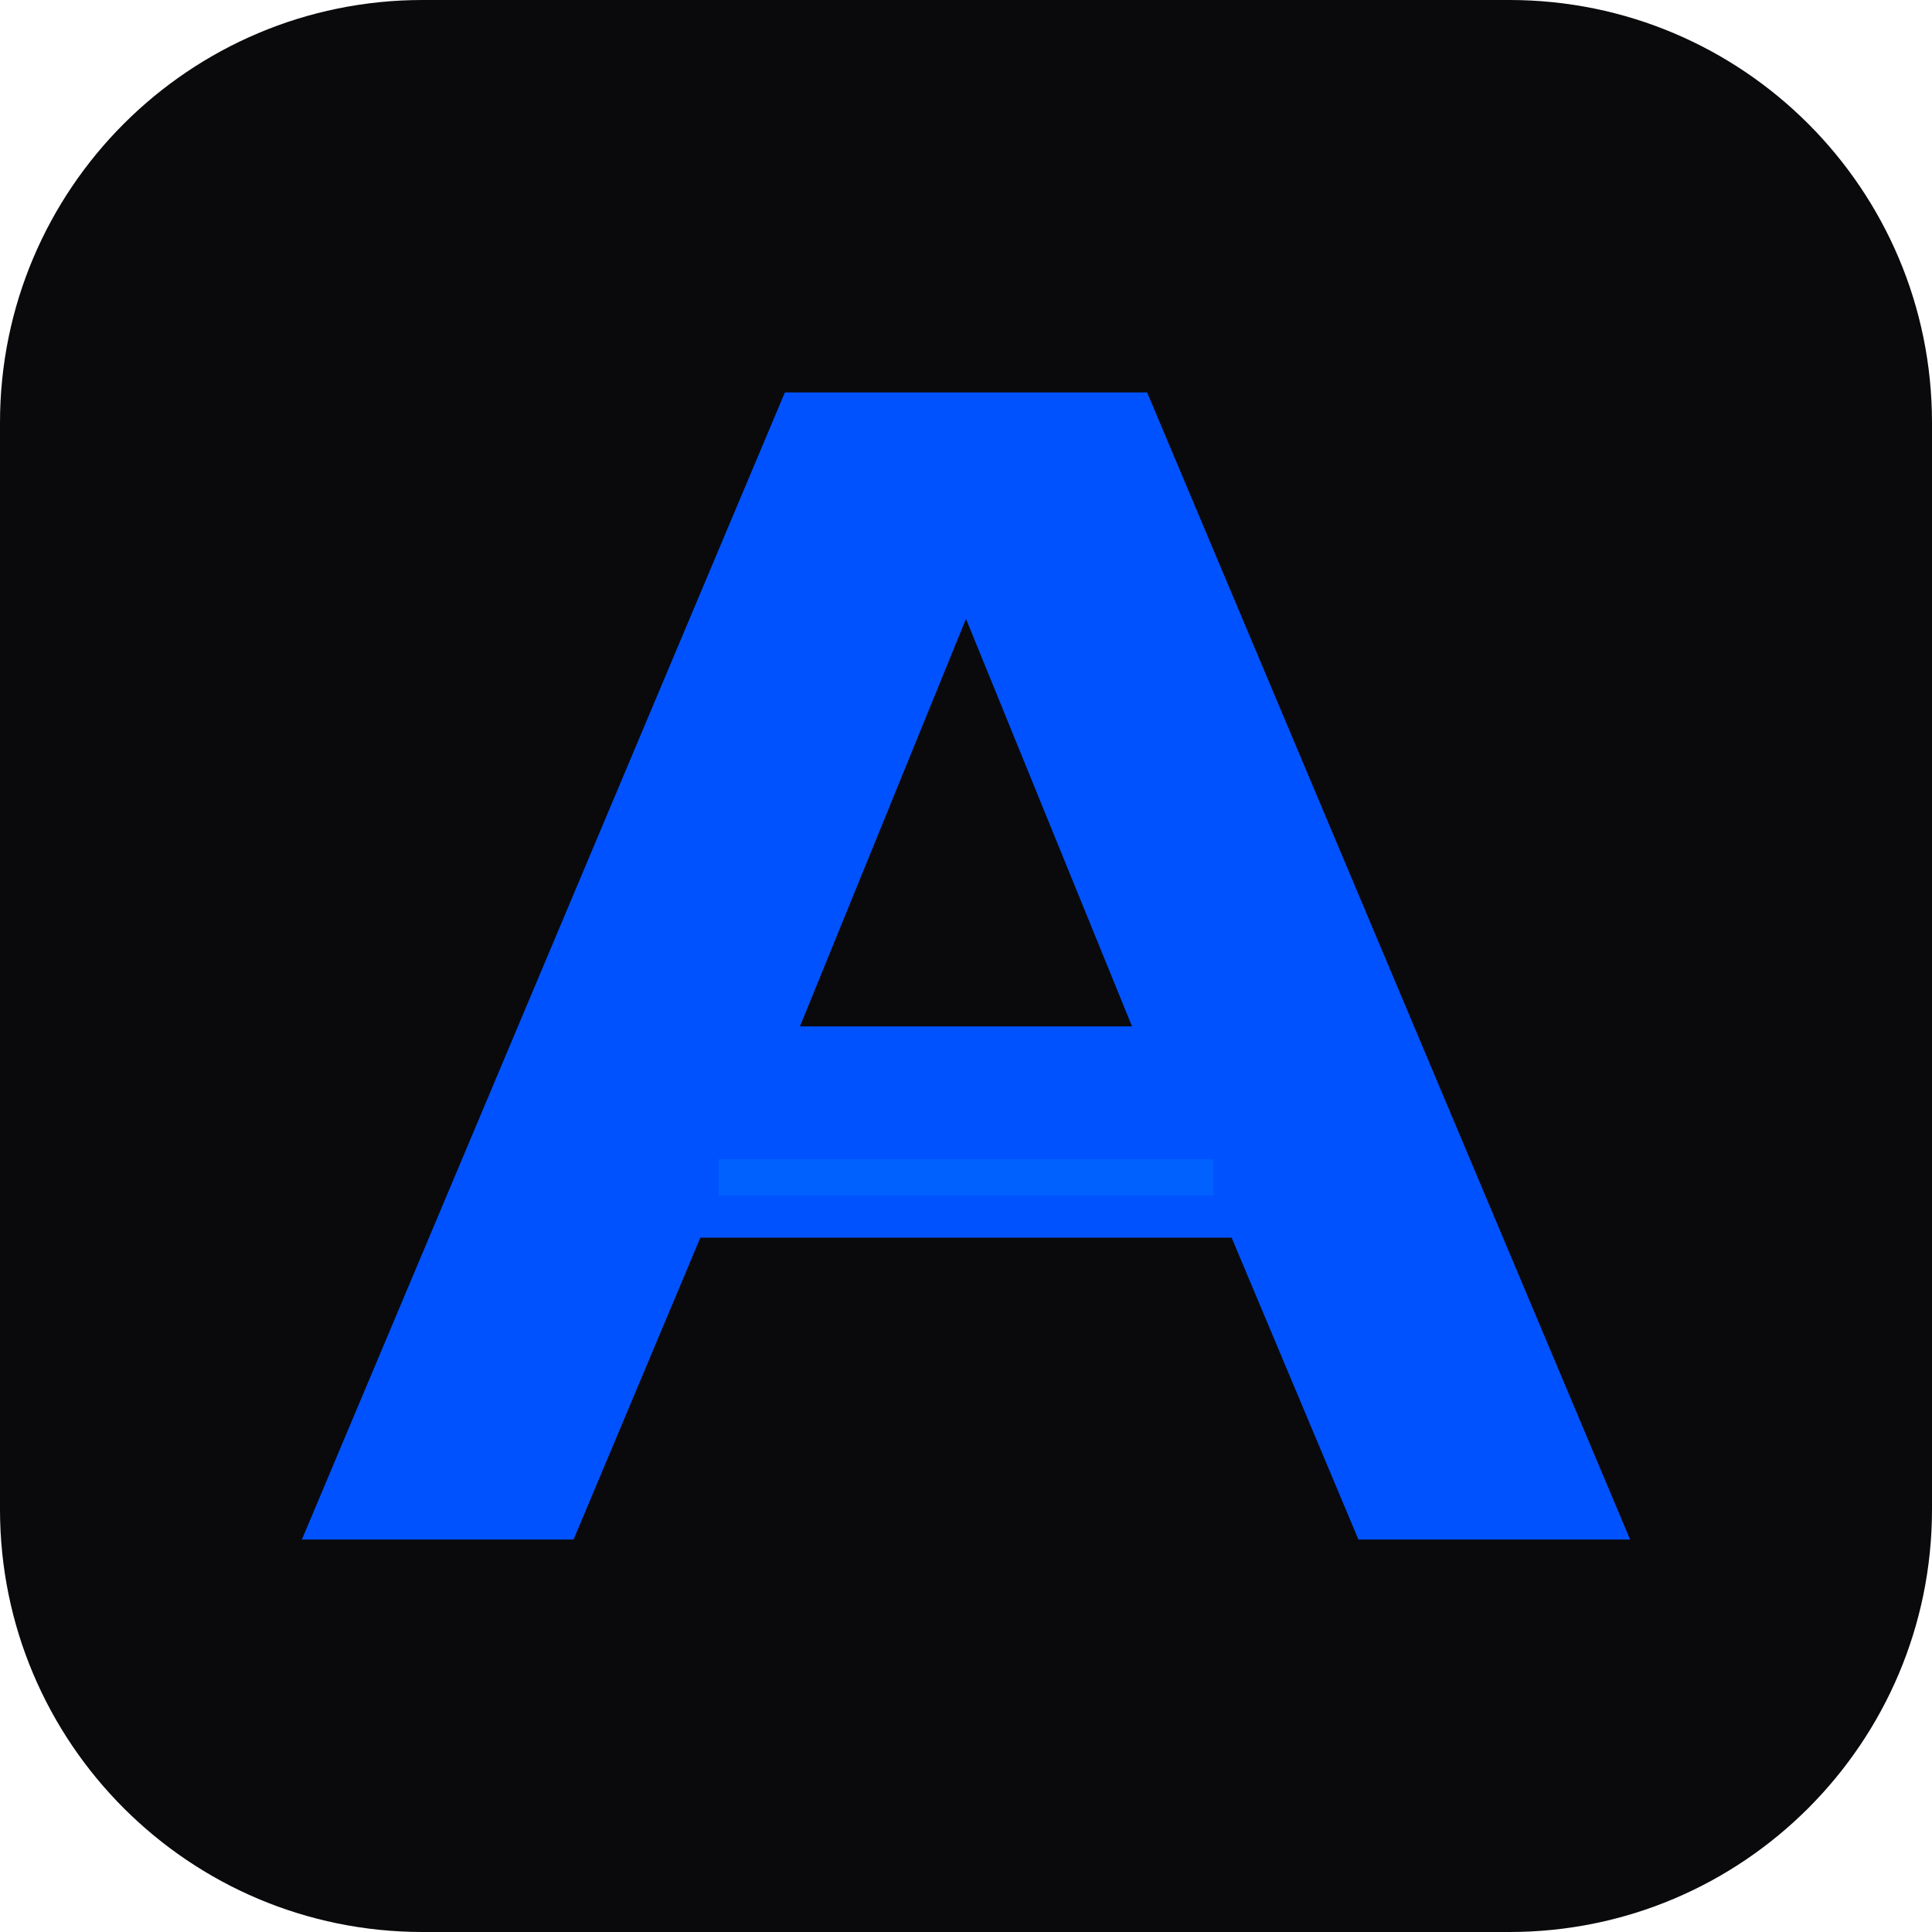
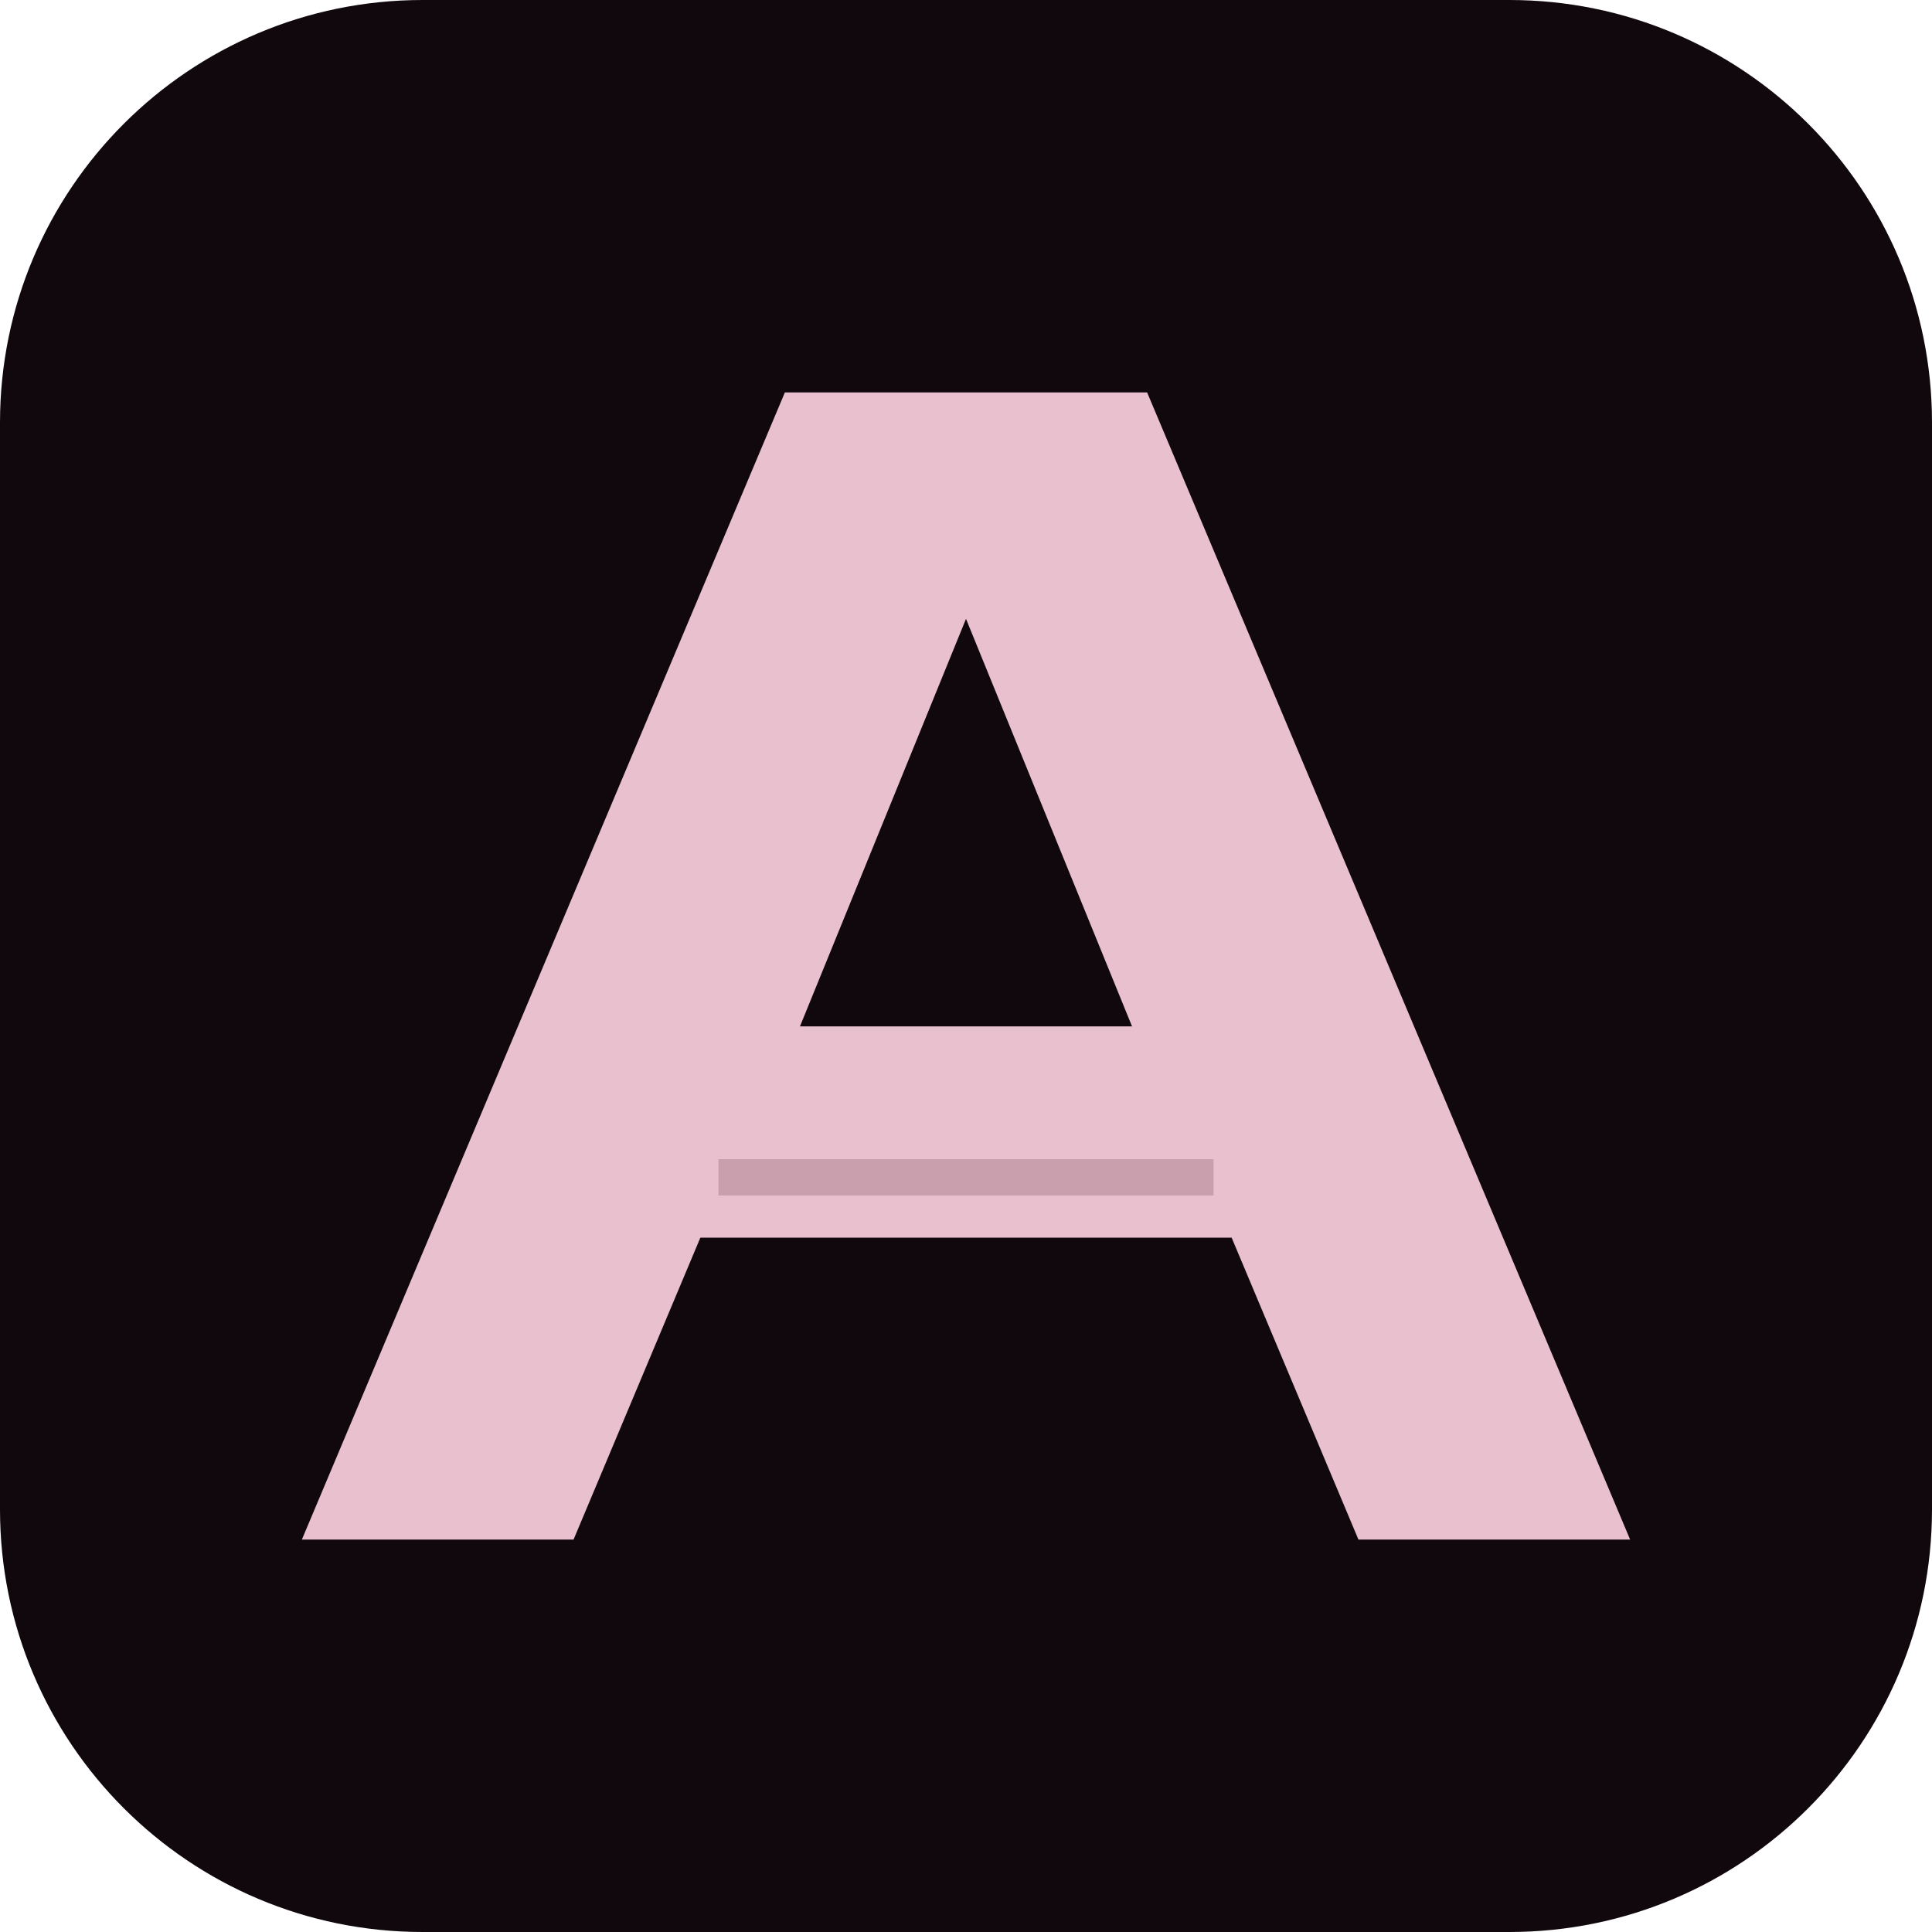
<svg xmlns="http://www.w3.org/2000/svg" viewBox="0 0 64 64">
-   <rect width="64" height="64" rx="14" fill="#0A0A0C" />
-   <path d="M10 51 26 13h12l16 38h-9l-4.2-10H23.2L19 51Z" fill="#0052FF" />
-   <path d="M26.5 34h11L32 20.5Z" fill="#0A0A0C" />
-   <path d="M23.8 39h16.4" fill="none" stroke="#0066FF" stroke-opacity=".8" stroke-width="1.2" />
+   <rect width="64" height="64" rx="14" fill="#10080D" />
+   <path d="M10 51 26 13h12l16 38h-9l-4.2-10H23.2L19 51Z" fill="#E9C0CD" />
+   <path d="M26.5 34h11L32 20.5Z" fill="#10080D" />
+   <path d="M23.8 39h16.4" fill="none" stroke="#C69AAA" stroke-opacity=".9" stroke-width="1.2" />
</svg>
